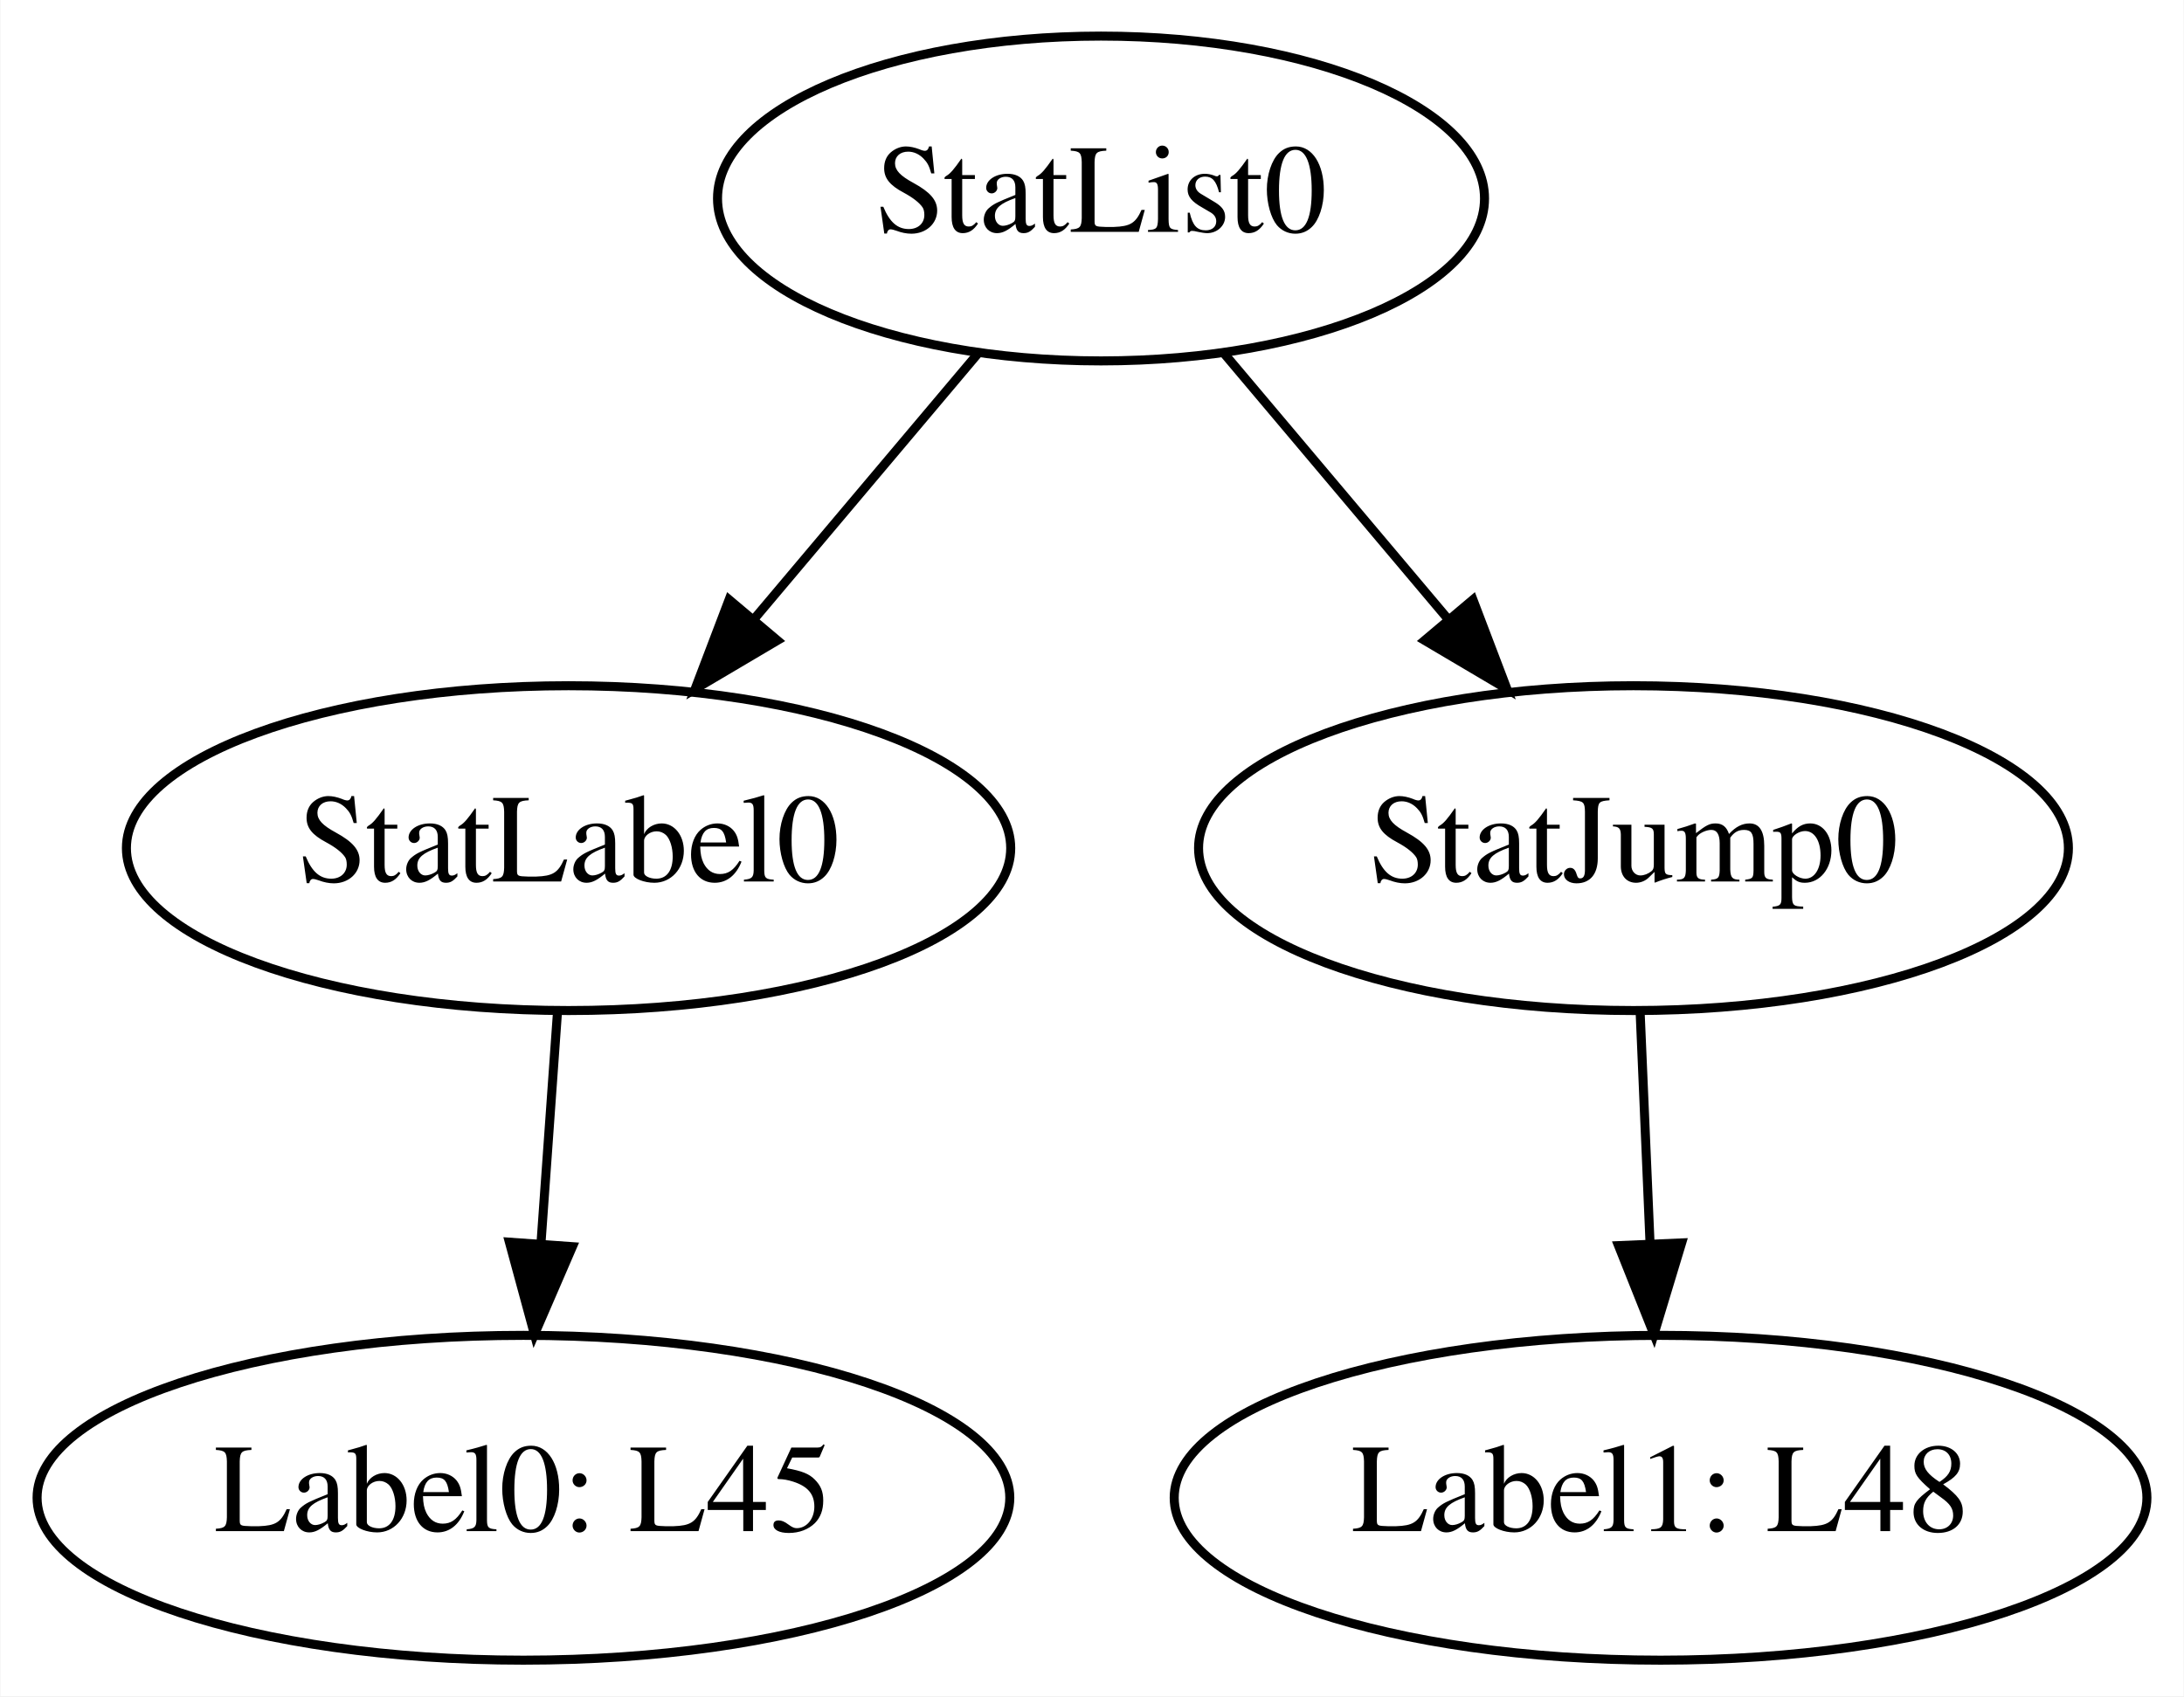
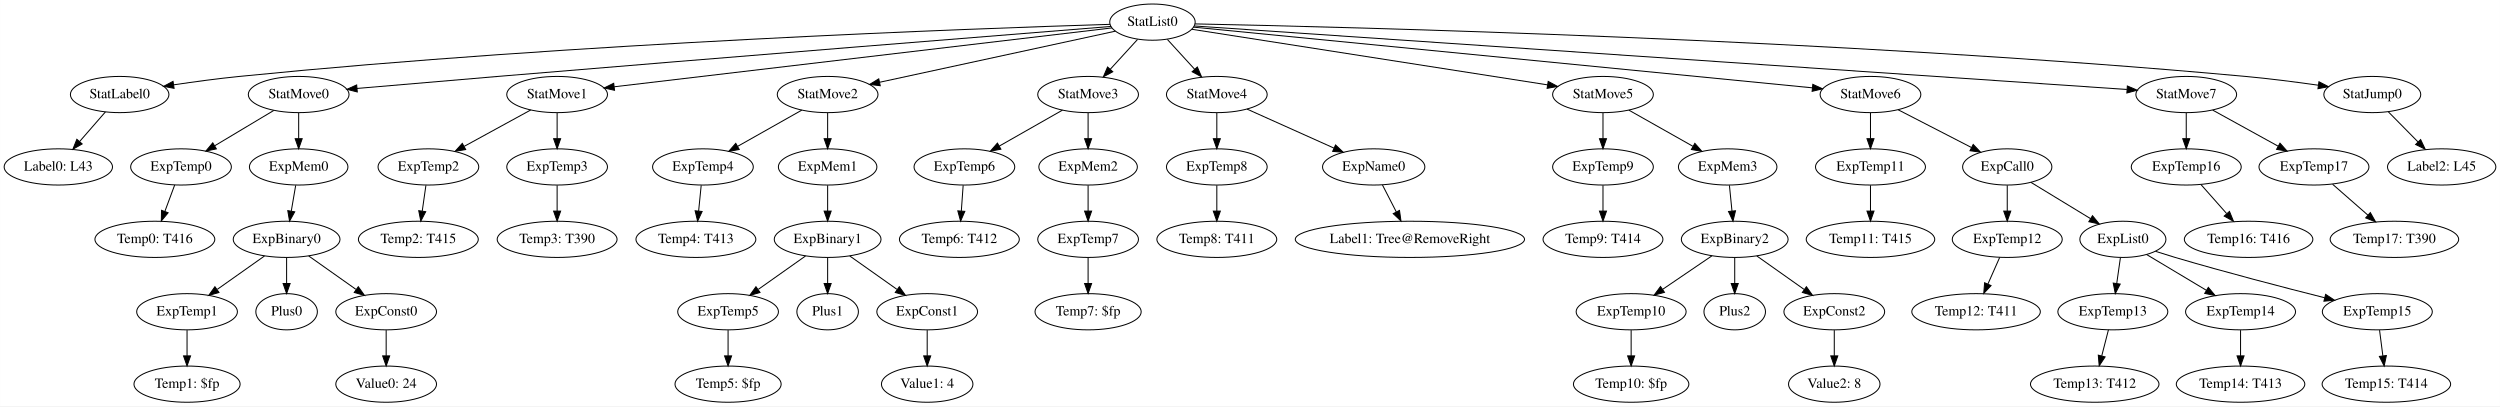
- <svg xmlns="http://www.w3.org/2000/svg" width="242pt" height="188pt" viewBox="0.00 0.00 241.89 188.00">
-   <g id="graph0" class="graph" transform="scale(1 1) rotate(0) translate(4 184)">
-     <polygon fill="white" stroke="none" points="-4,4 -4,-184 237.89,-184 237.89,4 -4,4" />
+ <svg xmlns="http://www.w3.org/2000/svg" width="2486pt" height="404pt" viewBox="0.00 0.00 2485.89 404.00">
+   <g id="graph0" class="graph" transform="scale(1 1) rotate(0) translate(4 400)">
+     <polygon fill="white" stroke="none" points="-4,4 -4,-400 2481.89,-400 2481.89,4 -4,4" />
    <g id="node1" class="node">
-       <ellipse fill="none" stroke="black" cx="176.945" cy="-90" rx="48.192" ry="18" />
-       <text text-anchor="middle" x="176.945" y="-86.3" font-family="Times,serif" font-size="14.00">StatJump0</text>
+       <ellipse fill="none" stroke="black" cx="2359.95" cy="-90" rx="54.691" ry="18" />
+       <text text-anchor="middle" x="2359.95" y="-86.3" font-family="Times,serif" font-size="14.00">ExpTemp15</text>
    </g>
    <g id="node2" class="node">
-       <ellipse fill="none" stroke="black" cx="179.945" cy="-18" rx="53.891" ry="18" />
-       <text text-anchor="middle" x="179.945" y="-14.3" font-family="Times,serif" font-size="14.00">Label1: L48</text>
+       <ellipse fill="none" stroke="black" cx="2368.95" cy="-18" rx="63.889" ry="18" />
+       <text text-anchor="middle" x="2368.95" y="-14.3" font-family="Times,serif" font-size="14.00">Temp15: T414</text>
    </g>
    <g id="edge1" class="edge">
-       <path fill="none" stroke="black" d="M177.687,-71.697C178.017,-63.983 178.415,-54.712 178.783,-46.112" />
-       <polygon fill="black" stroke="black" points="182.281,-46.245 179.212,-36.104 175.287,-45.945 182.281,-46.245" />
+       <path fill="none" stroke="black" d="M2362.17,-71.697C2363.16,-63.983 2364.35,-54.712 2365.46,-46.112" />
+       <polygon fill="black" stroke="black" points="2368.94,-46.469 2366.75,-36.104 2362,-45.576 2368.94,-46.469" />
    </g>
    <g id="node3" class="node">
-       <ellipse fill="none" stroke="black" cx="117.945" cy="-162" rx="42.494" ry="18" />
-       <text text-anchor="middle" x="117.945" y="-158.3" font-family="Times,serif" font-size="14.00">StatList0</text>
+       <ellipse fill="none" stroke="black" cx="2106.95" cy="-162" rx="42.793" ry="18" />
+       <text text-anchor="middle" x="2106.95" y="-158.3" font-family="Times,serif" font-size="14.00">ExpList0</text>
+     </g>
+     <g id="edge4" class="edge">
+       <path fill="none" stroke="black" d="M2139.31,-150.098C2145.79,-148.005 2152.57,-145.881 2158.95,-144 2209.15,-129.188 2266.99,-114.147 2307.69,-103.891" />
+       <polygon fill="black" stroke="black" points="2308.55,-107.285 2317.4,-101.455 2306.85,-100.495 2308.55,-107.285" />
+     </g>
+     <g id="node4" class="node">
+       <ellipse fill="none" stroke="black" cx="2096.95" cy="-90" rx="54.691" ry="18" />
+       <text text-anchor="middle" x="2096.95" y="-86.3" font-family="Times,serif" font-size="14.00">ExpTemp13</text>
+     </g>
+     <g id="edge2" class="edge">
+       <path fill="none" stroke="black" d="M2104.47,-143.697C2103.37,-135.983 2102.05,-126.712 2100.82,-118.112" />
+       <polygon fill="black" stroke="black" points="2104.27,-117.509 2099.39,-108.104 2097.34,-118.499 2104.27,-117.509" />
+     </g>
+     <g id="node5" class="node">
+       <ellipse fill="none" stroke="black" cx="2223.95" cy="-90" rx="54.691" ry="18" />
+       <text text-anchor="middle" x="2223.95" y="-86.3" font-family="Times,serif" font-size="14.00">ExpTemp14</text>
    </g>
    <g id="edge3" class="edge">
-       <path fill="none" stroke="black" d="M131.629,-144.765C138.969,-136.056 148.164,-125.147 156.35,-115.435" />
-       <polygon fill="black" stroke="black" points="159.157,-117.535 162.926,-107.633 153.805,-113.024 159.157,-117.535" />
-     </g>
-     <g id="node4" class="node">
-       <ellipse fill="none" stroke="black" cx="58.945" cy="-90" rx="48.993" ry="18" />
-       <text text-anchor="middle" x="58.945" y="-86.3" font-family="Times,serif" font-size="14.00">StatLabel0</text>
-     </g>
-     <g id="edge2" class="edge">
-       <path fill="none" stroke="black" d="M104.261,-144.765C96.921,-136.056 87.726,-125.147 79.54,-115.435" />
-       <polygon fill="black" stroke="black" points="82.086,-113.024 72.965,-107.633 76.733,-117.535 82.086,-113.024" />
-     </g>
-     <g id="node5" class="node">
-       <ellipse fill="none" stroke="black" cx="53.945" cy="-18" rx="53.891" ry="18" />
-       <text text-anchor="middle" x="53.945" y="-14.3" font-family="Times,serif" font-size="14.00">Label0: L45</text>
-     </g>
-     <g id="edge4" class="edge">
-       <path fill="none" stroke="black" d="M57.709,-71.697C57.158,-63.983 56.496,-54.712 55.882,-46.112" />
-       <polygon fill="black" stroke="black" points="59.371,-45.83 55.167,-36.104 52.388,-46.328 59.371,-45.83" />
+       <path fill="none" stroke="black" d="M2130.62,-146.834C2147.68,-136.626 2170.96,-122.7 2190,-111.31" />
+       <polygon fill="black" stroke="black" points="2191.9,-114.251 2198.68,-106.114 2188.31,-108.244 2191.9,-114.251" />
+     </g>
+     <g id="node8" class="node">
+       <ellipse fill="none" stroke="black" cx="2078.95" cy="-18" rx="63.889" ry="18" />
+       <text text-anchor="middle" x="2078.95" y="-14.3" font-family="Times,serif" font-size="14.00">Temp13: T412</text>
+     </g>
+     <g id="edge6" class="edge">
+       <path fill="none" stroke="black" d="M2092.59,-72.055C2090.58,-64.261 2088.16,-54.822 2085.91,-46.079" />
+       <polygon fill="black" stroke="black" points="2089.27,-45.089 2083.39,-36.275 2082.49,-46.832 2089.27,-45.089" />
+     </g>
+     <g id="node62" class="node">
+       <ellipse fill="none" stroke="black" cx="2223.95" cy="-18" rx="63.889" ry="18" />
+       <text text-anchor="middle" x="2223.95" y="-14.3" font-family="Times,serif" font-size="14.00">Temp14: T413</text>
+     </g>
+     <g id="edge60" class="edge">
+       <path fill="none" stroke="black" d="M2223.95,-71.697C2223.95,-63.983 2223.95,-54.712 2223.95,-46.112" />
+       <polygon fill="black" stroke="black" points="2227.45,-46.104 2223.95,-36.104 2220.45,-46.104 2227.45,-46.104" />
+     </g>
+     <g id="node6" class="node">
+       <ellipse fill="none" stroke="black" cx="2169.95" cy="-234" rx="54.691" ry="18" />
+       <text text-anchor="middle" x="2169.95" y="-230.3" font-family="Times,serif" font-size="14.00">ExpTemp16</text>
+     </g>
+     <g id="node7" class="node">
+       <ellipse fill="none" stroke="black" cx="2231.95" cy="-162" rx="63.889" ry="18" />
+       <text text-anchor="middle" x="2231.95" y="-158.3" font-family="Times,serif" font-size="14.00">Temp16: T416</text>
+     </g>
+     <g id="edge5" class="edge">
+       <path fill="none" stroke="black" d="M2184.64,-216.411C2192.25,-207.82 2201.69,-197.159 2210.13,-187.627" />
+       <polygon fill="black" stroke="black" points="2212.92,-189.763 2216.93,-179.956 2207.68,-185.121 2212.92,-189.763" />
+     </g>
+     <g id="node9" class="node">
+       <ellipse fill="none" stroke="black" cx="1855.95" cy="-306" rx="50.091" ry="18" />
+       <text text-anchor="middle" x="1855.95" y="-302.3" font-family="Times,serif" font-size="14.00">StatMove6</text>
+     </g>
+     <g id="node10" class="node">
+       <ellipse fill="none" stroke="black" cx="1855.95" cy="-234" rx="54.691" ry="18" />
+       <text text-anchor="middle" x="1855.95" y="-230.3" font-family="Times,serif" font-size="14.00">ExpTemp11</text>
+     </g>
+     <g id="edge7" class="edge">
+       <path fill="none" stroke="black" d="M1855.95,-287.697C1855.95,-279.983 1855.95,-270.712 1855.95,-262.112" />
+       <polygon fill="black" stroke="black" points="1859.45,-262.104 1855.95,-252.104 1852.45,-262.104 1859.45,-262.104" />
+     </g>
+     <g id="node11" class="node">
+       <ellipse fill="none" stroke="black" cx="1991.95" cy="-234" rx="44.393" ry="18" />
+       <text text-anchor="middle" x="1991.95" y="-230.3" font-family="Times,serif" font-size="14.00">ExpCall0</text>
+     </g>
+     <g id="edge8" class="edge">
+       <path fill="none" stroke="black" d="M1883.47,-290.834C1904.48,-280.02 1933.6,-265.033 1956.37,-253.309" />
+       <polygon fill="black" stroke="black" points="1958.1,-256.357 1965.39,-248.668 1954.9,-250.133 1958.1,-256.357" />
+     </g>
+     <g id="node67" class="node">
+       <ellipse fill="none" stroke="black" cx="1855.95" cy="-162" rx="63.889" ry="18" />
+       <text text-anchor="middle" x="1855.95" y="-158.3" font-family="Times,serif" font-size="14.00">Temp11: T415</text>
+     </g>
+     <g id="edge64" class="edge">
+       <path fill="none" stroke="black" d="M1855.95,-215.697C1855.95,-207.983 1855.95,-198.712 1855.95,-190.112" />
+       <polygon fill="black" stroke="black" points="1859.45,-190.104 1855.95,-180.104 1852.45,-190.104 1859.45,-190.104" />
+     </g>
+     <g id="edge51" class="edge">
+       <path fill="none" stroke="black" d="M2015.49,-218.666C2032.63,-208.237 2056.02,-193.996 2074.86,-182.529" />
+       <polygon fill="black" stroke="black" points="2076.71,-185.505 2083.43,-177.315 2073.07,-179.525 2076.71,-185.505" />
+     </g>
+     <g id="node55" class="node">
+       <ellipse fill="none" stroke="black" cx="1991.95" cy="-162" rx="54.691" ry="18" />
+       <text text-anchor="middle" x="1991.95" y="-158.3" font-family="Times,serif" font-size="14.00">ExpTemp12</text>
+     </g>
+     <g id="edge50" class="edge">
+       <path fill="none" stroke="black" d="M1991.95,-215.697C1991.95,-207.983 1991.95,-198.712 1991.95,-190.112" />
+       <polygon fill="black" stroke="black" points="1995.45,-190.104 1991.95,-180.104 1988.45,-190.104 1995.45,-190.104" />
+     </g>
+     <g id="node12" class="node">
+       <ellipse fill="none" stroke="black" cx="1713.95" cy="-234" rx="48.993" ry="18" />
+       <text text-anchor="middle" x="1713.95" y="-230.3" font-family="Times,serif" font-size="14.00">ExpMem3</text>
+     </g>
+     <g id="node13" class="node">
+       <ellipse fill="none" stroke="black" cx="1720.95" cy="-162" rx="53.091" ry="18" />
+       <text text-anchor="middle" x="1720.95" y="-158.3" font-family="Times,serif" font-size="14.00">ExpBinary2</text>
+     </g>
+     <g id="edge9" class="edge">
+       <path fill="none" stroke="black" d="M1715.68,-215.697C1716.45,-207.983 1717.37,-198.712 1718.23,-190.112" />
+       <polygon fill="black" stroke="black" points="1721.72,-190.403 1719.23,-180.104 1714.76,-189.706 1721.72,-190.403" />
+     </g>
+     <g id="node14" class="node">
+       <ellipse fill="none" stroke="black" cx="1819.95" cy="-90" rx="50.091" ry="18" />
+       <text text-anchor="middle" x="1819.95" y="-86.3" font-family="Times,serif" font-size="14.00">ExpConst2</text>
+     </g>
+     <g id="edge13" class="edge">
+       <path fill="none" stroke="black" d="M1742.92,-145.465C1756.73,-135.7 1774.73,-122.972 1789.85,-112.276" />
+       <polygon fill="black" stroke="black" points="1792.23,-114.882 1798.38,-106.251 1788.19,-109.167 1792.23,-114.882" />
+     </g>
+     <g id="node16" class="node">
+       <ellipse fill="none" stroke="black" cx="1617.95" cy="-90" rx="54.691" ry="18" />
+       <text text-anchor="middle" x="1617.95" y="-86.3" font-family="Times,serif" font-size="14.00">ExpTemp10</text>
+     </g>
+     <g id="edge11" class="edge">
+       <path fill="none" stroke="black" d="M1698.34,-145.638C1683.95,-135.859 1665.11,-123.054 1649.29,-112.3" />
+       <polygon fill="black" stroke="black" points="1651.09,-109.294 1640.85,-106.568 1647.16,-115.084 1651.09,-109.294" />
+     </g>
+     <g id="node17" class="node">
+       <ellipse fill="none" stroke="black" cx="1720.95" cy="-90" rx="30.595" ry="18" />
+       <text text-anchor="middle" x="1720.95" y="-86.3" font-family="Times,serif" font-size="14.00">Plus2</text>
+     </g>
+     <g id="edge12" class="edge">
+       <path fill="none" stroke="black" d="M1720.95,-143.697C1720.95,-135.983 1720.95,-126.712 1720.95,-118.112" />
+       <polygon fill="black" stroke="black" points="1724.45,-118.104 1720.95,-108.104 1717.45,-118.104 1724.45,-118.104" />
+     </g>
+     <g id="node15" class="node">
+       <ellipse fill="none" stroke="black" cx="1819.95" cy="-18" rx="45.492" ry="18" />
+       <text text-anchor="middle" x="1819.95" y="-14.3" font-family="Times,serif" font-size="14.00">Value2: 8</text>
+     </g>
+     <g id="edge10" class="edge">
+       <path fill="none" stroke="black" d="M1819.95,-71.697C1819.95,-63.983 1819.95,-54.712 1819.95,-46.112" />
+       <polygon fill="black" stroke="black" points="1823.45,-46.104 1819.95,-36.104 1816.45,-46.104 1823.45,-46.104" />
+     </g>
+     <g id="node38" class="node">
+       <ellipse fill="none" stroke="black" cx="1617.95" cy="-18" rx="57.391" ry="18" />
+       <text text-anchor="middle" x="1617.95" y="-14.3" font-family="Times,serif" font-size="14.00">Temp10: $fp</text>
+     </g>
+     <g id="edge30" class="edge">
+       <path fill="none" stroke="black" d="M1617.95,-71.697C1617.95,-63.983 1617.95,-54.712 1617.95,-46.112" />
+       <polygon fill="black" stroke="black" points="1621.45,-46.104 1617.95,-36.104 1614.45,-46.104 1621.45,-46.104" />
+     </g>
+     <g id="node18" class="node">
+       <ellipse fill="none" stroke="black" cx="1589.95" cy="-234" rx="50.091" ry="18" />
+       <text text-anchor="middle" x="1589.95" y="-230.3" font-family="Times,serif" font-size="14.00">ExpTemp9</text>
+     </g>
+     <g id="node19" class="node">
+       <ellipse fill="none" stroke="black" cx="1589.95" cy="-162" rx="59.59" ry="18" />
+       <text text-anchor="middle" x="1589.95" y="-158.3" font-family="Times,serif" font-size="14.00">Temp9: T414</text>
+     </g>
+     <g id="edge14" class="edge">
+       <path fill="none" stroke="black" d="M1589.95,-215.697C1589.95,-207.983 1589.95,-198.712 1589.95,-190.112" />
+       <polygon fill="black" stroke="black" points="1593.45,-190.104 1589.95,-180.104 1586.45,-190.104 1593.45,-190.104" />
+     </g>
+     <g id="node20" class="node">
+       <ellipse fill="none" stroke="black" cx="1361.95" cy="-234" rx="50.892" ry="18" />
+       <text text-anchor="middle" x="1361.95" y="-230.3" font-family="Times,serif" font-size="14.00">ExpName0</text>
+     </g>
+     <g id="node21" class="node">
+       <ellipse fill="none" stroke="black" cx="1397.95" cy="-162" rx="113.98" ry="18" />
+       <text text-anchor="middle" x="1397.95" y="-158.3" font-family="Times,serif" font-size="14.00">Label1: Tree@RemoveRight</text>
+     </g>
+     <g id="edge15" class="edge">
+       <path fill="none" stroke="black" d="M1370.66,-216.055C1374.8,-208.007 1379.84,-198.205 1384.46,-189.226" />
+       <polygon fill="black" stroke="black" points="1387.6,-190.769 1389.06,-180.275 1381.37,-187.567 1387.6,-190.769" />
+     </g>
+     <g id="node22" class="node">
+       <ellipse fill="none" stroke="black" cx="1589.95" cy="-306" rx="50.091" ry="18" />
+       <text text-anchor="middle" x="1589.95" y="-302.3" font-family="Times,serif" font-size="14.00">StatMove5</text>
+     </g>
+     <g id="edge17" class="edge">
+       <path fill="none" stroke="black" d="M1615.64,-290.496C1634.09,-280.078 1659.17,-265.919 1679.38,-254.51" />
+       <polygon fill="black" stroke="black" points="1681.3,-257.449 1688.29,-249.485 1677.86,-251.354 1681.3,-257.449" />
+     </g>
+     <g id="edge16" class="edge">
+       <path fill="none" stroke="black" d="M1589.95,-287.697C1589.95,-279.983 1589.95,-270.712 1589.95,-262.112" />
+       <polygon fill="black" stroke="black" points="1593.45,-262.104 1589.95,-252.104 1586.45,-262.104 1593.45,-262.104" />
+     </g>
+     <g id="node23" class="node">
+       <ellipse fill="none" stroke="black" cx="917.945" cy="-90" rx="50.091" ry="18" />
+       <text text-anchor="middle" x="917.945" y="-86.3" font-family="Times,serif" font-size="14.00">ExpConst1</text>
+     </g>
+     <g id="node24" class="node">
+       <ellipse fill="none" stroke="black" cx="917.945" cy="-18" rx="45.492" ry="18" />
+       <text text-anchor="middle" x="917.945" y="-14.3" font-family="Times,serif" font-size="14.00">Value1: 4</text>
+     </g>
+     <g id="edge18" class="edge">
+       <path fill="none" stroke="black" d="M917.945,-71.697C917.945,-63.983 917.945,-54.712 917.945,-46.112" />
+       <polygon fill="black" stroke="black" points="921.445,-46.104 917.945,-36.104 914.445,-46.104 921.445,-46.104" />
+     </g>
+     <g id="node25" class="node">
+       <ellipse fill="none" stroke="black" cx="2169.95" cy="-306" rx="50.091" ry="18" />
+       <text text-anchor="middle" x="2169.95" y="-302.3" font-family="Times,serif" font-size="14.00">StatMove7</text>
+     </g>
+     <g id="edge19" class="edge">
+       <path fill="none" stroke="black" d="M2169.95,-287.697C2169.95,-279.983 2169.95,-270.712 2169.95,-262.112" />
+       <polygon fill="black" stroke="black" points="2173.45,-262.104 2169.95,-252.104 2166.45,-262.104 2173.45,-262.104" />
+     </g>
+     <g id="node26" class="node">
+       <ellipse fill="none" stroke="black" cx="2296.95" cy="-234" rx="54.691" ry="18" />
+       <text text-anchor="middle" x="2296.95" y="-230.3" font-family="Times,serif" font-size="14.00">ExpTemp17</text>
+     </g>
+     <g id="edge20" class="edge">
+       <path fill="none" stroke="black" d="M2196.26,-290.496C2215.12,-280.101 2240.74,-265.981 2261.41,-254.585" />
+       <polygon fill="black" stroke="black" points="2263.16,-257.619 2270.23,-249.726 2259.78,-251.488 2263.16,-257.619" />
+     </g>
+     <g id="node54" class="node">
+       <ellipse fill="none" stroke="black" cx="2376.95" cy="-162" rx="63.889" ry="18" />
+       <text text-anchor="middle" x="2376.95" y="-158.3" font-family="Times,serif" font-size="14.00">Temp17: T390</text>
+     </g>
+     <g id="edge49" class="edge">
+       <path fill="none" stroke="black" d="M2315.5,-216.765C2325.93,-207.642 2339.11,-196.105 2350.59,-186.059" />
+       <polygon fill="black" stroke="black" points="2352.99,-188.609 2358.21,-179.39 2348.38,-183.341 2352.99,-188.609" />
+     </g>
+     <g id="node27" class="node">
+       <ellipse fill="none" stroke="black" cx="1205.95" cy="-306" rx="50.091" ry="18" />
+       <text text-anchor="middle" x="1205.95" y="-302.3" font-family="Times,serif" font-size="14.00">StatMove4</text>
+     </g>
+     <g id="edge22" class="edge">
+       <path fill="none" stroke="black" d="M1236.02,-291.503C1260.65,-280.451 1295.7,-264.727 1322.56,-252.672" />
+       <polygon fill="black" stroke="black" points="1324,-255.862 1331.69,-248.575 1321.14,-249.475 1324,-255.862" />
+     </g>
+     <g id="node28" class="node">
+       <ellipse fill="none" stroke="black" cx="1205.95" cy="-234" rx="50.091" ry="18" />
+       <text text-anchor="middle" x="1205.95" y="-230.3" font-family="Times,serif" font-size="14.00">ExpTemp8</text>
+     </g>
+     <g id="edge21" class="edge">
+       <path fill="none" stroke="black" d="M1205.95,-287.697C1205.95,-279.983 1205.95,-270.712 1205.95,-262.112" />
+       <polygon fill="black" stroke="black" points="1209.45,-262.104 1205.95,-252.104 1202.45,-262.104 1209.45,-262.104" />
+     </g>
+     <g id="node37" class="node">
+       <ellipse fill="none" stroke="black" cx="1205.95" cy="-162" rx="59.59" ry="18" />
+       <text text-anchor="middle" x="1205.95" y="-158.3" font-family="Times,serif" font-size="14.00">Temp8: T411</text>
+     </g>
+     <g id="edge29" class="edge">
+       <path fill="none" stroke="black" d="M1205.95,-215.697C1205.95,-207.983 1205.95,-198.712 1205.95,-190.112" />
+       <polygon fill="black" stroke="black" points="1209.45,-190.104 1205.95,-180.104 1202.45,-190.104 1209.45,-190.104" />
+     </g>
+     <g id="node29" class="node">
+       <ellipse fill="none" stroke="black" cx="292.945" cy="-234" rx="48.993" ry="18" />
+       <text text-anchor="middle" x="292.945" y="-230.3" font-family="Times,serif" font-size="14.00">ExpMem0</text>
+     </g>
+     <g id="node30" class="node">
+       <ellipse fill="none" stroke="black" cx="280.945" cy="-162" rx="53.091" ry="18" />
+       <text text-anchor="middle" x="280.945" y="-158.3" font-family="Times,serif" font-size="14.00">ExpBinary0</text>
+     </g>
+     <g id="edge23" class="edge">
+       <path fill="none" stroke="black" d="M289.979,-215.697C288.657,-207.983 287.067,-198.712 285.593,-190.112" />
+       <polygon fill="black" stroke="black" points="289.017,-189.369 283.877,-180.104 282.117,-190.552 289.017,-189.369" />
+     </g>
+     <g id="node43" class="node">
+       <ellipse fill="none" stroke="black" cx="379.945" cy="-90" rx="50.091" ry="18" />
+       <text text-anchor="middle" x="379.945" y="-86.3" font-family="Times,serif" font-size="14.00">ExpConst0</text>
+     </g>
+     <g id="edge56" class="edge">
+       <path fill="none" stroke="black" d="M302.917,-145.465C316.726,-135.7 334.727,-122.972 349.855,-112.276" />
+       <polygon fill="black" stroke="black" points="352.231,-114.882 358.376,-106.251 348.19,-109.167 352.231,-114.882" />
+     </g>
+     <g id="node59" class="node">
+       <ellipse fill="none" stroke="black" cx="181.945" cy="-90" rx="50.091" ry="18" />
+       <text text-anchor="middle" x="181.945" y="-86.3" font-family="Times,serif" font-size="14.00">ExpTemp1</text>
+     </g>
+     <g id="edge54" class="edge">
+       <path fill="none" stroke="black" d="M258.974,-145.465C245.164,-135.7 227.163,-122.972 212.036,-112.276" />
+       <polygon fill="black" stroke="black" points="213.7,-109.167 203.514,-106.251 209.659,-114.882 213.7,-109.167" />
+     </g>
+     <g id="node60" class="node">
+       <ellipse fill="none" stroke="black" cx="280.945" cy="-90" rx="30.595" ry="18" />
+       <text text-anchor="middle" x="280.945" y="-86.3" font-family="Times,serif" font-size="14.00">Plus0</text>
+     </g>
+     <g id="edge55" class="edge">
+       <path fill="none" stroke="black" d="M280.945,-143.697C280.945,-135.983 280.945,-126.712 280.945,-118.112" />
+       <polygon fill="black" stroke="black" points="284.445,-118.104 280.945,-108.104 277.445,-118.104 284.445,-118.104" />
+     </g>
+     <g id="node31" class="node">
+       <ellipse fill="none" stroke="black" cx="818.945" cy="-162" rx="53.091" ry="18" />
+       <text text-anchor="middle" x="818.945" y="-158.3" font-family="Times,serif" font-size="14.00">ExpBinary1</text>
+     </g>
+     <g id="edge26" class="edge">
+       <path fill="none" stroke="black" d="M840.917,-145.465C854.726,-135.7 872.727,-122.972 887.855,-112.276" />
+       <polygon fill="black" stroke="black" points="890.231,-114.882 896.376,-106.251 886.19,-109.167 890.231,-114.882" />
+     </g>
+     <g id="node32" class="node">
+       <ellipse fill="none" stroke="black" cx="719.945" cy="-90" rx="50.091" ry="18" />
+       <text text-anchor="middle" x="719.945" y="-86.3" font-family="Times,serif" font-size="14.00">ExpTemp5</text>
+     </g>
+     <g id="edge24" class="edge">
+       <path fill="none" stroke="black" d="M796.974,-145.465C783.164,-135.7 765.163,-122.972 750.036,-112.276" />
+       <polygon fill="black" stroke="black" points="751.7,-109.167 741.514,-106.251 747.659,-114.882 751.7,-109.167" />
+     </g>
+     <g id="node33" class="node">
+       <ellipse fill="none" stroke="black" cx="818.945" cy="-90" rx="30.595" ry="18" />
+       <text text-anchor="middle" x="818.945" y="-86.3" font-family="Times,serif" font-size="14.00">Plus1</text>
+     </g>
+     <g id="edge25" class="edge">
+       <path fill="none" stroke="black" d="M818.945,-143.697C818.945,-135.983 818.945,-126.712 818.945,-118.112" />
+       <polygon fill="black" stroke="black" points="822.445,-118.104 818.945,-108.104 815.445,-118.104 822.445,-118.104" />
+     </g>
+     <g id="node64" class="node">
+       <ellipse fill="none" stroke="black" cx="719.945" cy="-18" rx="52.791" ry="18" />
+       <text text-anchor="middle" x="719.945" y="-14.3" font-family="Times,serif" font-size="14.00">Temp5: $fp</text>
+     </g>
+     <g id="edge62" class="edge">
+       <path fill="none" stroke="black" d="M719.945,-71.697C719.945,-63.983 719.945,-54.712 719.945,-46.112" />
+       <polygon fill="black" stroke="black" points="723.445,-46.104 719.945,-36.104 716.445,-46.104 723.445,-46.104" />
+     </g>
+     <g id="node34" class="node">
+       <ellipse fill="none" stroke="black" cx="549.945" cy="-306" rx="50.091" ry="18" />
+       <text text-anchor="middle" x="549.945" y="-302.3" font-family="Times,serif" font-size="14.00">StatMove1</text>
+     </g>
+     <g id="node35" class="node">
+       <ellipse fill="none" stroke="black" cx="421.945" cy="-234" rx="50.091" ry="18" />
+       <text text-anchor="middle" x="421.945" y="-230.3" font-family="Times,serif" font-size="14.00">ExpTemp2</text>
+     </g>
+     <g id="edge27" class="edge">
+       <path fill="none" stroke="black" d="M523.734,-290.666C504.62,-280.213 478.5,-265.929 457.506,-254.447" />
+       <polygon fill="black" stroke="black" points="459.015,-251.283 448.562,-249.556 455.656,-257.425 459.015,-251.283" />
+     </g>
+     <g id="node36" class="node">
+       <ellipse fill="none" stroke="black" cx="549.945" cy="-234" rx="50.091" ry="18" />
+       <text text-anchor="middle" x="549.945" y="-230.3" font-family="Times,serif" font-size="14.00">ExpTemp3</text>
+     </g>
+     <g id="edge28" class="edge">
+       <path fill="none" stroke="black" d="M549.945,-287.697C549.945,-279.983 549.945,-270.712 549.945,-262.112" />
+       <polygon fill="black" stroke="black" points="553.445,-262.104 549.945,-252.104 546.445,-262.104 553.445,-262.104" />
+     </g>
+     <g id="node39" class="node">
+       <ellipse fill="none" stroke="black" cx="411.945" cy="-162" rx="59.59" ry="18" />
+       <text text-anchor="middle" x="411.945" y="-158.3" font-family="Times,serif" font-size="14.00">Temp2: T415</text>
+     </g>
+     <g id="edge31" class="edge">
+       <path fill="none" stroke="black" d="M419.473,-215.697C418.371,-207.983 417.047,-198.712 415.818,-190.112" />
+       <polygon fill="black" stroke="black" points="419.268,-189.509 414.389,-180.104 412.338,-190.499 419.268,-189.509" />
+     </g>
+     <g id="node61" class="node">
+       <ellipse fill="none" stroke="black" cx="549.945" cy="-162" rx="59.59" ry="18" />
+       <text text-anchor="middle" x="549.945" y="-158.3" font-family="Times,serif" font-size="14.00">Temp3: T390</text>
+     </g>
+     <g id="edge59" class="edge">
+       <path fill="none" stroke="black" d="M549.945,-215.697C549.945,-207.983 549.945,-198.712 549.945,-190.112" />
+       <polygon fill="black" stroke="black" points="553.445,-190.104 549.945,-180.104 546.445,-190.104 553.445,-190.104" />
+     </g>
+     <g id="node40" class="node">
+       <ellipse fill="none" stroke="black" cx="818.945" cy="-306" rx="50.091" ry="18" />
+       <text text-anchor="middle" x="818.945" y="-302.3" font-family="Times,serif" font-size="14.00">StatMove2</text>
+     </g>
+     <g id="node41" class="node">
+       <ellipse fill="none" stroke="black" cx="694.945" cy="-234" rx="50.091" ry="18" />
+       <text text-anchor="middle" x="694.945" y="-230.3" font-family="Times,serif" font-size="14.00">ExpTemp4</text>
+     </g>
+     <g id="edge32" class="edge">
+       <path fill="none" stroke="black" d="M793.252,-290.496C774.797,-280.078 749.716,-265.919 729.506,-254.51" />
+       <polygon fill="black" stroke="black" points="731.034,-251.354 720.605,-249.485 727.593,-257.449 731.034,-251.354" />
+     </g>
+     <g id="node42" class="node">
+       <ellipse fill="none" stroke="black" cx="818.945" cy="-234" rx="48.993" ry="18" />
+       <text text-anchor="middle" x="818.945" y="-230.3" font-family="Times,serif" font-size="14.00">ExpMem1</text>
+     </g>
+     <g id="edge33" class="edge">
+       <path fill="none" stroke="black" d="M818.945,-287.697C818.945,-279.983 818.945,-270.712 818.945,-262.112" />
+       <polygon fill="black" stroke="black" points="822.445,-262.104 818.945,-252.104 815.445,-262.104 822.445,-262.104" />
+     </g>
+     <g id="node68" class="node">
+       <ellipse fill="none" stroke="black" cx="687.945" cy="-162" rx="59.59" ry="18" />
+       <text text-anchor="middle" x="687.945" y="-158.3" font-family="Times,serif" font-size="14.00">Temp4: T413</text>
+     </g>
+     <g id="edge67" class="edge">
+       <path fill="none" stroke="black" d="M693.215,-215.697C692.443,-207.983 691.516,-198.712 690.656,-190.112" />
+       <polygon fill="black" stroke="black" points="694.133,-189.706 689.656,-180.104 687.168,-190.403 694.133,-189.706" />
+     </g>
+     <g id="edge35" class="edge">
+       <path fill="none" stroke="black" d="M818.945,-215.697C818.945,-207.983 818.945,-198.712 818.945,-190.112" />
+       <polygon fill="black" stroke="black" points="822.445,-190.104 818.945,-180.104 815.445,-190.104 822.445,-190.104" />
+     </g>
+     <g id="node44" class="node">
+       <ellipse fill="none" stroke="black" cx="379.945" cy="-18" rx="50.091" ry="18" />
+       <text text-anchor="middle" x="379.945" y="-14.3" font-family="Times,serif" font-size="14.00">Value0: 24</text>
+     </g>
+     <g id="edge34" class="edge">
+       <path fill="none" stroke="black" d="M379.945,-71.697C379.945,-63.983 379.945,-54.712 379.945,-46.112" />
+       <polygon fill="black" stroke="black" points="383.445,-46.104 379.945,-36.104 376.445,-46.104 383.445,-46.104" />
+     </g>
+     <g id="node45" class="node">
+       <ellipse fill="none" stroke="black" cx="114.945" cy="-306" rx="48.993" ry="18" />
+       <text text-anchor="middle" x="114.945" y="-302.3" font-family="Times,serif" font-size="14.00">StatLabel0</text>
+     </g>
+     <g id="node46" class="node">
+       <ellipse fill="none" stroke="black" cx="53.945" cy="-234" rx="53.891" ry="18" />
+       <text text-anchor="middle" x="53.945" y="-230.3" font-family="Times,serif" font-size="14.00">Label0: L43</text>
+     </g>
+     <g id="edge36" class="edge">
+       <path fill="none" stroke="black" d="M100.797,-288.765C93.208,-280.056 83.702,-269.147 75.239,-259.435" />
+       <polygon fill="black" stroke="black" points="77.648,-256.873 68.44,-251.633 72.371,-261.472 77.648,-256.873" />
+     </g>
+     <g id="node47" class="node">
+       <ellipse fill="none" stroke="black" cx="1141.95" cy="-378" rx="42.494" ry="18" />
+       <text text-anchor="middle" x="1141.95" y="-374.3" font-family="Times,serif" font-size="14.00">StatList0</text>
+     </g>
+     <g id="edge44" class="edge">
+       <path fill="none" stroke="black" d="M1182.64,-373.011C1303.06,-361.204 1657.99,-326.407 1798.11,-312.67" />
+       <polygon fill="black" stroke="black" points="1798.61,-316.138 1808.22,-311.679 1797.92,-309.172 1798.61,-316.138" />
+     </g>
+     <g id="edge43" class="edge">
+       <path fill="none" stroke="black" d="M1180.92,-370.91C1260.74,-358.439 1443.01,-329.959 1534.87,-315.606" />
+       <polygon fill="black" stroke="black" points="1535.47,-319.055 1544.81,-314.053 1534.39,-312.139 1535.47,-319.055" />
+     </g>
+     <g id="edge45" class="edge">
+       <path fill="none" stroke="black" d="M1183.52,-374.169C1343.98,-363.243 1923.34,-323.793 2110.9,-311.02" />
+       <polygon fill="black" stroke="black" points="2111.38,-314.496 2121.11,-310.325 2110.9,-307.513 2111.38,-314.496" />
+     </g>
+     <g id="edge42" class="edge">
+       <path fill="none" stroke="black" d="M1156.79,-360.765C1164.83,-351.969 1174.93,-340.928 1183.87,-331.144" />
+       <polygon fill="black" stroke="black" points="1186.57,-333.375 1190.74,-323.633 1181.41,-328.652 1186.57,-333.375" />
+     </g>
+     <g id="edge39" class="edge">
+       <path fill="none" stroke="black" d="M1101.72,-372.244C998.802,-360.074 725.676,-327.779 606.685,-313.709" />
+       <polygon fill="black" stroke="black" points="607.023,-310.225 596.681,-312.526 606.201,-317.176 607.023,-310.225" />
+     </g>
+     <g id="edge40" class="edge">
+       <path fill="none" stroke="black" d="M1105.21,-369.038C1047.76,-356.589 936.475,-332.471 870.862,-318.251" />
+       <polygon fill="black" stroke="black" points="871.253,-314.755 860.739,-316.057 869.771,-321.596 871.253,-314.755" />
+     </g>
+     <g id="edge37" class="edge">
+       <path fill="none" stroke="black" d="M1099.76,-375.792C970.189,-371.813 566.64,-357.415 233.945,-324 212.54,-321.85 189.078,-318.675 168.686,-315.649" />
+       <polygon fill="black" stroke="black" points="169.049,-312.164 158.639,-314.134 168.005,-319.086 169.049,-312.164" />
+     </g>
+     <g id="node48" class="node">
+       <ellipse fill="none" stroke="black" cx="292.945" cy="-306" rx="50.091" ry="18" />
+       <text text-anchor="middle" x="292.945" y="-302.3" font-family="Times,serif" font-size="14.00">StatMove0</text>
+     </g>
+     <g id="edge38" class="edge">
+       <path fill="none" stroke="black" d="M1100.81,-373.714C997.986,-365.488 721.466,-343.28 490.945,-324 443.819,-320.059 390.396,-315.464 350.928,-312.046" />
+       <polygon fill="black" stroke="black" points="351.217,-308.558 340.952,-311.181 350.612,-315.532 351.217,-308.558" />
+     </g>
+     <g id="node49" class="node">
+       <ellipse fill="none" stroke="black" cx="1077.95" cy="-306" rx="50.091" ry="18" />
+       <text text-anchor="middle" x="1077.95" y="-302.3" font-family="Times,serif" font-size="14.00">StatMove3</text>
+     </g>
+     <g id="edge41" class="edge">
+       <path fill="none" stroke="black" d="M1127.1,-360.765C1119.06,-351.969 1108.97,-340.928 1100.02,-331.144" />
+       <polygon fill="black" stroke="black" points="1102.48,-328.652 1093.15,-323.633 1097.32,-333.375 1102.48,-328.652" />
+     </g>
+     <g id="node50" class="node">
+       <ellipse fill="none" stroke="black" cx="2354.95" cy="-306" rx="48.192" ry="18" />
+       <text text-anchor="middle" x="2354.95" y="-302.3" font-family="Times,serif" font-size="14.00">StatJump0</text>
+     </g>
+     <g id="edge46" class="edge">
+       <path fill="none" stroke="black" d="M1184,-376.241C1329.24,-373.346 1823.01,-361.212 2228.95,-324 2252.77,-321.816 2279.01,-318.433 2301.35,-315.259" />
+       <polygon fill="black" stroke="black" points="2301.92,-318.713 2311.32,-313.82 2300.92,-311.785 2301.92,-318.713" />
+     </g>
+     <g id="edge58" class="edge">
+       <path fill="none" stroke="black" d="M292.945,-287.697C292.945,-279.983 292.945,-270.712 292.945,-262.112" />
+       <polygon fill="black" stroke="black" points="296.445,-262.104 292.945,-252.104 289.445,-262.104 296.445,-262.104" />
+     </g>
+     <g id="node51" class="node">
+       <ellipse fill="none" stroke="black" cx="175.945" cy="-234" rx="50.091" ry="18" />
+       <text text-anchor="middle" x="175.945" y="-230.3" font-family="Times,serif" font-size="14.00">ExpTemp0</text>
+     </g>
+     <g id="edge57" class="edge">
+       <path fill="none" stroke="black" d="M268.133,-290.155C251.069,-279.946 228.206,-266.267 209.517,-255.086" />
+       <polygon fill="black" stroke="black" points="211.101,-251.955 200.722,-249.824 207.507,-257.962 211.101,-251.955" />
+     </g>
+     <g id="node56" class="node">
+       <ellipse fill="none" stroke="black" cx="1077.95" cy="-234" rx="48.993" ry="18" />
+       <text text-anchor="middle" x="1077.95" y="-230.3" font-family="Times,serif" font-size="14.00">ExpMem2</text>
+     </g>
+     <g id="edge66" class="edge">
+       <path fill="none" stroke="black" d="M1077.95,-287.697C1077.95,-279.983 1077.95,-270.712 1077.95,-262.112" />
+       <polygon fill="black" stroke="black" points="1081.45,-262.104 1077.95,-252.104 1074.45,-262.104 1081.45,-262.104" />
+     </g>
+     <g id="node65" class="node">
+       <ellipse fill="none" stroke="black" cx="954.945" cy="-234" rx="50.091" ry="18" />
+       <text text-anchor="middle" x="954.945" y="-230.3" font-family="Times,serif" font-size="14.00">ExpTemp6</text>
+     </g>
+     <g id="edge65" class="edge">
+       <path fill="none" stroke="black" d="M1052.46,-290.496C1034.28,-280.147 1009.61,-266.107 989.629,-254.739" />
+       <polygon fill="black" stroke="black" points="991.244,-251.631 980.821,-249.726 987.781,-257.714 991.244,-251.631" />
+     </g>
+     <g id="node53" class="node">
+       <ellipse fill="none" stroke="black" cx="2423.95" cy="-234" rx="53.891" ry="18" />
+       <text text-anchor="middle" x="2423.95" y="-230.3" font-family="Times,serif" font-size="14.00">Label2: L45</text>
+     </g>
+     <g id="edge48" class="edge">
+       <path fill="none" stroke="black" d="M2370.95,-288.765C2379.7,-279.882 2390.72,-268.709 2400.43,-258.854" />
+       <polygon fill="black" stroke="black" points="2403.02,-261.212 2407.55,-251.633 2398.04,-256.298 2403.02,-261.212" />
+     </g>
+     <g id="node52" class="node">
+       <ellipse fill="none" stroke="black" cx="149.945" cy="-162" rx="59.59" ry="18" />
+       <text text-anchor="middle" x="149.945" y="-158.3" font-family="Times,serif" font-size="14.00">Temp0: T416</text>
+     </g>
+     <g id="edge47" class="edge">
+       <path fill="none" stroke="black" d="M169.651,-216.055C166.725,-208.176 163.174,-198.617 159.897,-189.794" />
+       <polygon fill="black" stroke="black" points="163.125,-188.431 156.362,-180.275 156.563,-190.868 163.125,-188.431" />
+     </g>
+     <g id="node58" class="node">
+       <ellipse fill="none" stroke="black" cx="1960.95" cy="-90" rx="63.889" ry="18" />
+       <text text-anchor="middle" x="1960.95" y="-86.3" font-family="Times,serif" font-size="14.00">Temp12: T411</text>
+     </g>
+     <g id="edge53" class="edge">
+       <path fill="none" stroke="black" d="M1984.44,-144.055C1980.91,-136.091 1976.63,-126.411 1972.69,-117.51" />
+       <polygon fill="black" stroke="black" points="1975.85,-116.002 1968.6,-108.275 1969.44,-118.836 1975.85,-116.002" />
+     </g>
+     <g id="node57" class="node">
+       <ellipse fill="none" stroke="black" cx="1077.95" cy="-162" rx="50.091" ry="18" />
+       <text text-anchor="middle" x="1077.95" y="-158.3" font-family="Times,serif" font-size="14.00">ExpTemp7</text>
+     </g>
+     <g id="edge52" class="edge">
+       <path fill="none" stroke="black" d="M1077.95,-215.697C1077.95,-207.983 1077.95,-198.712 1077.95,-190.112" />
+       <polygon fill="black" stroke="black" points="1081.45,-190.104 1077.95,-180.104 1074.45,-190.104 1081.45,-190.104" />
+     </g>
+     <g id="node69" class="node">
+       <ellipse fill="none" stroke="black" cx="1077.95" cy="-90" rx="52.791" ry="18" />
+       <text text-anchor="middle" x="1077.95" y="-86.3" font-family="Times,serif" font-size="14.00">Temp7: $fp</text>
+     </g>
+     <g id="edge68" class="edge">
+       <path fill="none" stroke="black" d="M1077.95,-143.697C1077.95,-135.983 1077.95,-126.712 1077.95,-118.112" />
+       <polygon fill="black" stroke="black" points="1081.45,-118.104 1077.95,-108.104 1074.45,-118.104 1081.45,-118.104" />
+     </g>
+     <g id="node63" class="node">
+       <ellipse fill="none" stroke="black" cx="181.945" cy="-18" rx="52.791" ry="18" />
+       <text text-anchor="middle" x="181.945" y="-14.3" font-family="Times,serif" font-size="14.00">Temp1: $fp</text>
+     </g>
+     <g id="edge61" class="edge">
+       <path fill="none" stroke="black" d="M181.945,-71.697C181.945,-63.983 181.945,-54.712 181.945,-46.112" />
+       <polygon fill="black" stroke="black" points="185.445,-46.104 181.945,-36.104 178.445,-46.104 185.445,-46.104" />
+     </g>
+     <g id="node66" class="node">
+       <ellipse fill="none" stroke="black" cx="949.945" cy="-162" rx="59.59" ry="18" />
+       <text text-anchor="middle" x="949.945" y="-158.3" font-family="Times,serif" font-size="14.00">Temp6: T412</text>
+     </g>
+     <g id="edge63" class="edge">
+       <path fill="none" stroke="black" d="M953.709,-215.697C953.158,-207.983 952.496,-198.712 951.882,-190.112" />
+       <polygon fill="black" stroke="black" points="955.371,-189.83 951.167,-180.104 948.388,-190.328 955.371,-189.83" />
    </g>
  </g>
</svg>
